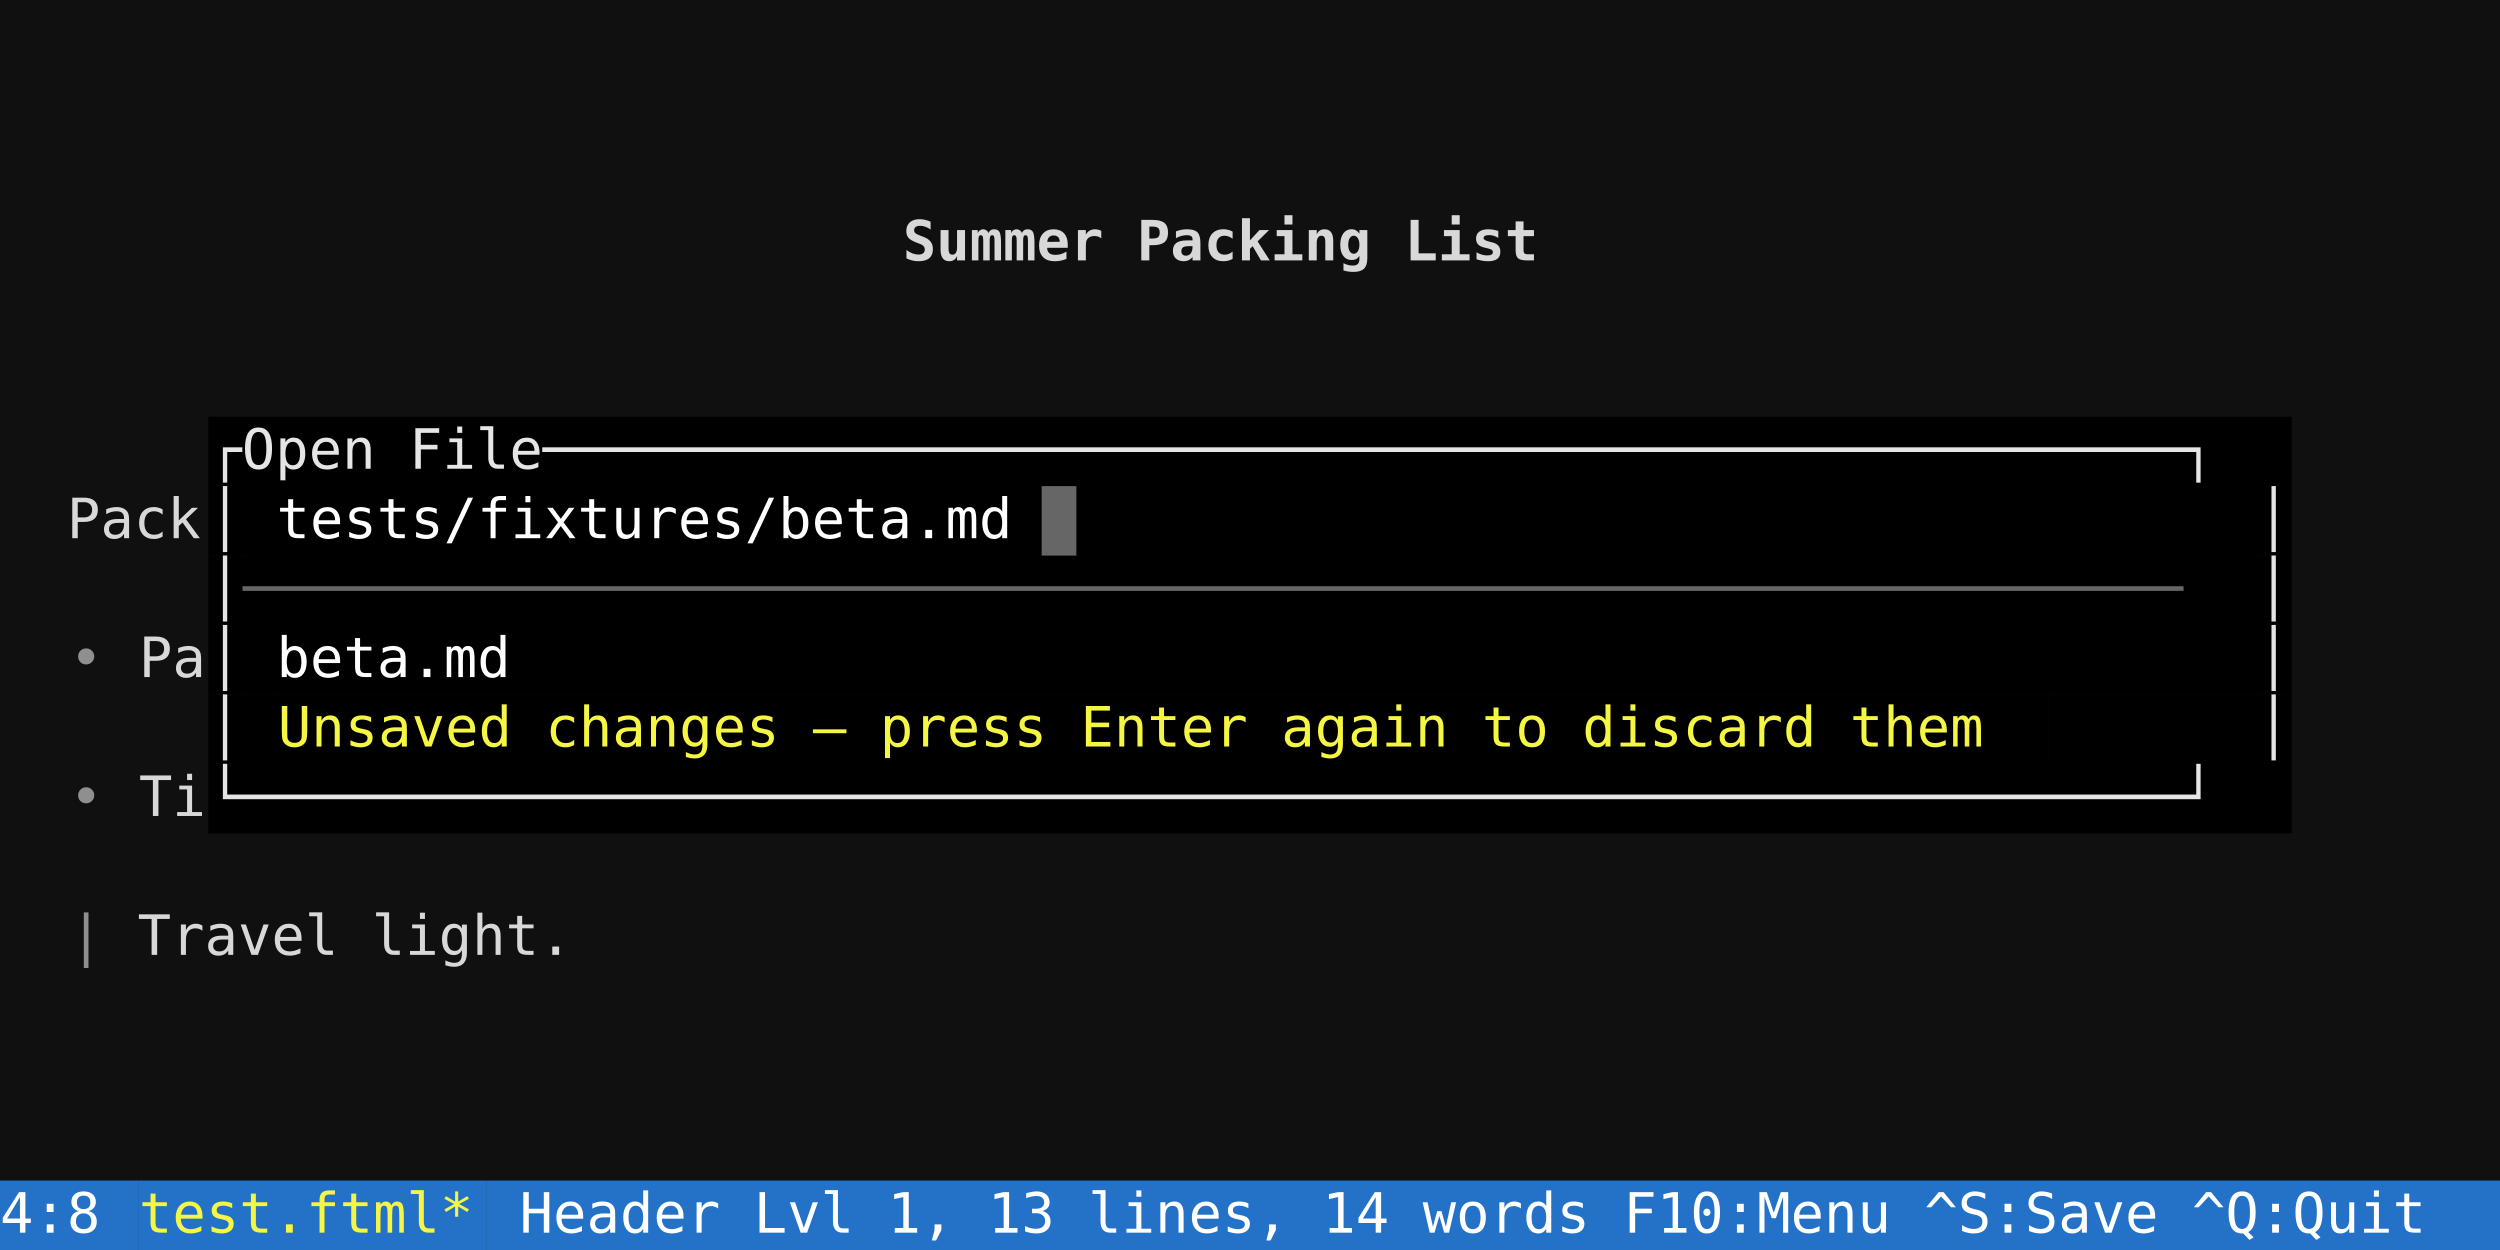
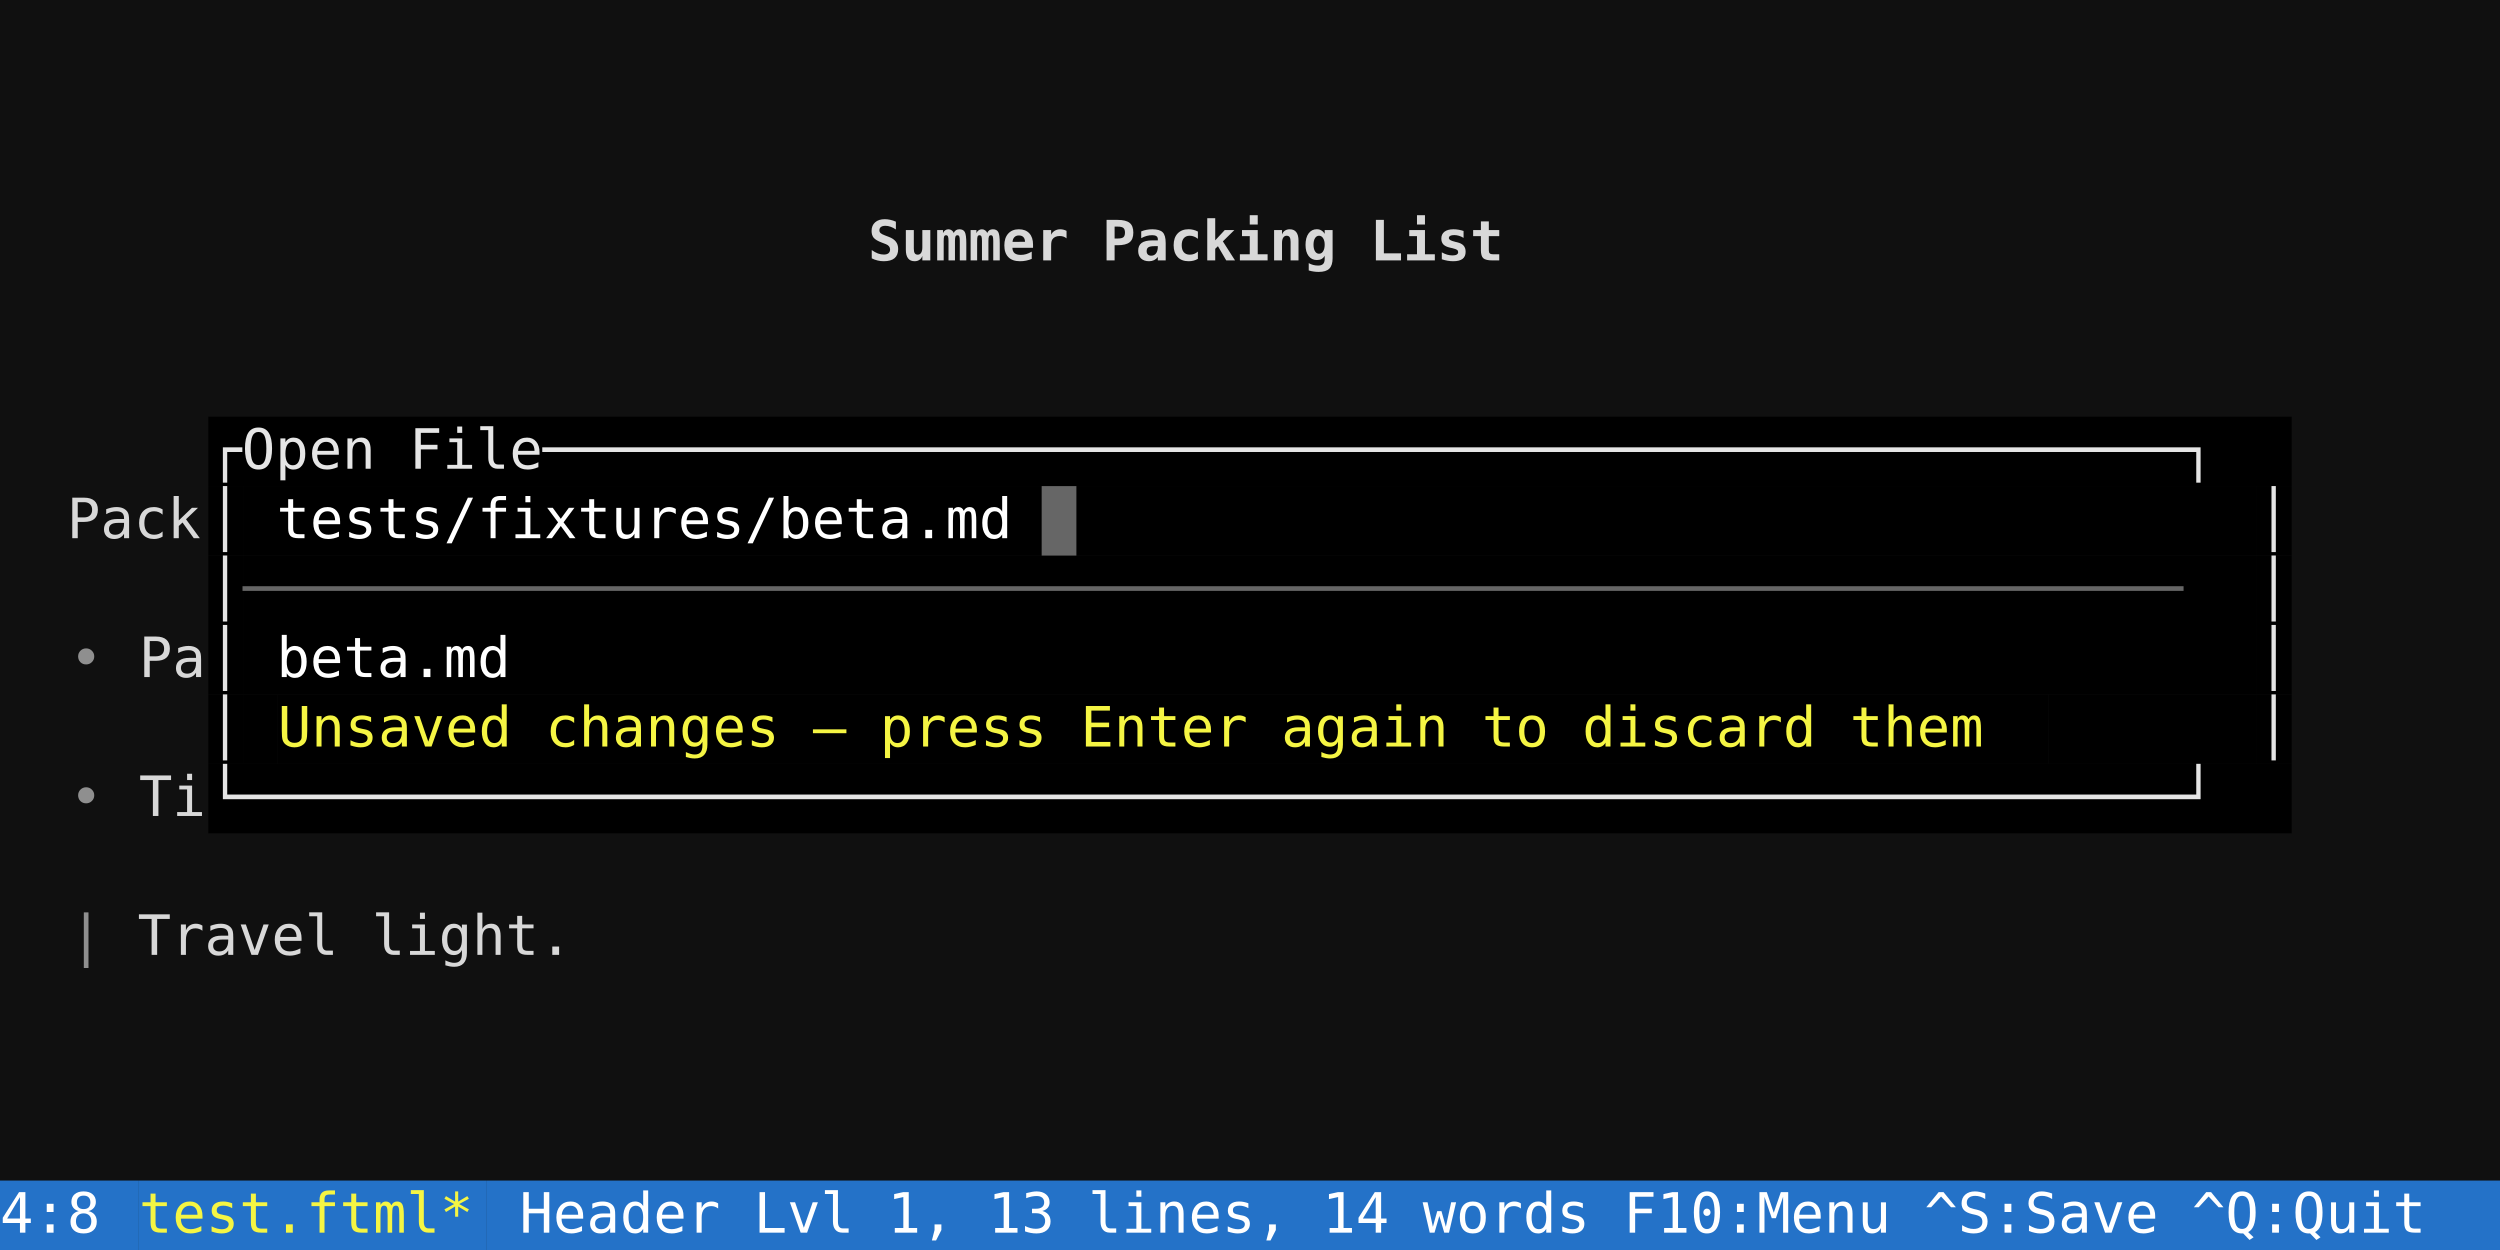
<svg xmlns="http://www.w3.org/2000/svg" width="720" height="360" viewBox="0 0 720 360" font-family="'DejaVu Sans Mono', Menlo, Consolas, monospace" font-size="16px">
  <rect width="100%" height="100%" fill="#101010" />
-   <text x="260" y="75" fill="#d8d8d8" textLength="190" lengthAdjust="spacingAndGlyphs" xml:space="preserve" font-weight="bold">Summer Packing List</text>
+   <text x="250" y="75" fill="#d8d8d8" textLength="190" lengthAdjust="spacingAndGlyphs" xml:space="preserve" font-weight="bold">Summer Packing List</text>
  <rect x="60" y="120" width="600" height="20" fill="#000000" />
  <text x="60" y="135" fill="#e5e5e5" textLength="600" lengthAdjust="spacingAndGlyphs" xml:space="preserve">┌Open File─────────────────────────────────────────────────┐</text>
  <text x="0" y="155" fill="#d8d8d8" textLength="60" lengthAdjust="spacingAndGlyphs" xml:space="preserve">  Pack</text>
  <rect x="60" y="140" width="10" height="20" fill="#000000" />
  <text x="60" y="155" fill="#e5e5e5" textLength="10" lengthAdjust="spacingAndGlyphs" xml:space="preserve">│</text>
  <rect x="70" y="140" width="580" height="20" fill="#000000" />
  <text x="70" y="155" fill="#ffffff" textLength="580" lengthAdjust="spacingAndGlyphs" xml:space="preserve"> tests/fixtures/beta.md                                   </text>
  <rect x="650" y="140" width="10" height="20" fill="#000000" />
  <text x="650" y="155" fill="#e5e5e5" textLength="10" lengthAdjust="spacingAndGlyphs" xml:space="preserve">│</text>
  <rect x="60" y="160" width="10" height="20" fill="#000000" />
  <text x="60" y="175" fill="#e5e5e5" textLength="10" lengthAdjust="spacingAndGlyphs" xml:space="preserve">│</text>
  <rect x="70" y="160" width="580" height="20" fill="#000000" />
  <text x="70" y="175" fill="#666666" textLength="580" lengthAdjust="spacingAndGlyphs" xml:space="preserve">──────────────────────────────────────────────────────────</text>
  <rect x="650" y="160" width="10" height="20" fill="#000000" />
  <text x="650" y="175" fill="#e5e5e5" textLength="10" lengthAdjust="spacingAndGlyphs" xml:space="preserve">│</text>
  <text x="20" y="195" fill="#e5e5e5" textLength="20" lengthAdjust="spacingAndGlyphs" xml:space="preserve" opacity="0.6">• </text>
  <text x="40" y="195" fill="#d8d8d8" textLength="20" lengthAdjust="spacingAndGlyphs" xml:space="preserve">Pa</text>
  <rect x="60" y="180" width="10" height="20" fill="#000000" />
  <text x="60" y="195" fill="#e5e5e5" textLength="10" lengthAdjust="spacingAndGlyphs" xml:space="preserve">│</text>
  <rect x="70" y="180" width="580" height="20" fill="#000000" />
  <text x="70" y="195" fill="#ffffff" textLength="580" lengthAdjust="spacingAndGlyphs" xml:space="preserve"> beta.md                                                  </text>
  <rect x="650" y="180" width="10" height="20" fill="#000000" />
  <text x="650" y="195" fill="#e5e5e5" textLength="10" lengthAdjust="spacingAndGlyphs" xml:space="preserve">│</text>
  <rect x="60" y="200" width="10" height="20" fill="#000000" />
  <text x="60" y="215" fill="#e5e5e5" textLength="10" lengthAdjust="spacingAndGlyphs" xml:space="preserve">│</text>
  <rect x="70" y="200" width="10" height="20" fill="#000000" />
  <rect x="80" y="200" width="510" height="20" fill="#000000" />
  <text x="80" y="215" fill="#f5f543" textLength="510" lengthAdjust="spacingAndGlyphs" xml:space="preserve">Unsaved changes — press Enter again to discard them</text>
  <rect x="590" y="200" width="60" height="20" fill="#000000" />
  <rect x="650" y="200" width="10" height="20" fill="#000000" />
  <text x="650" y="215" fill="#e5e5e5" textLength="10" lengthAdjust="spacingAndGlyphs" xml:space="preserve">│</text>
  <text x="20" y="235" fill="#e5e5e5" textLength="20" lengthAdjust="spacingAndGlyphs" xml:space="preserve" opacity="0.6">• </text>
  <text x="40" y="235" fill="#d8d8d8" textLength="20" lengthAdjust="spacingAndGlyphs" xml:space="preserve">Ti</text>
  <rect x="60" y="220" width="600" height="20" fill="#000000" />
  <text x="60" y="235" fill="#e5e5e5" textLength="600" lengthAdjust="spacingAndGlyphs" xml:space="preserve">└──────────────────────────────────────────────────────────┘</text>
  <text x="20" y="275" fill="#e5e5e5" textLength="10" lengthAdjust="spacingAndGlyphs" xml:space="preserve" opacity="0.6">|</text>
  <text x="30" y="275" fill="#d8d8d8" textLength="690" lengthAdjust="spacingAndGlyphs" xml:space="preserve"> Travel light.                                                       </text>
  <rect x="0" y="340" width="40" height="20" fill="#2472c8" />
  <text x="0" y="355" fill="#ffffff" textLength="40" lengthAdjust="spacingAndGlyphs" xml:space="preserve">4:8 </text>
  <rect x="40" y="340" width="100" height="20" fill="#2472c8" />
  <text x="40" y="355" fill="#f5f543" textLength="100" lengthAdjust="spacingAndGlyphs" xml:space="preserve">test.ftml*</text>
  <rect x="140" y="340" width="580" height="20" fill="#2472c8" />
  <text x="140" y="355" fill="#ffffff" textLength="580" lengthAdjust="spacingAndGlyphs" xml:space="preserve"> Header Lvl 1, 13 lines, 14 words F10:Menu ^S:Save ^Q:Quit</text>
  <rect x="300" y="140" width="10" height="20" fill="#ffffff" fill-opacity="0.4" />
</svg>
